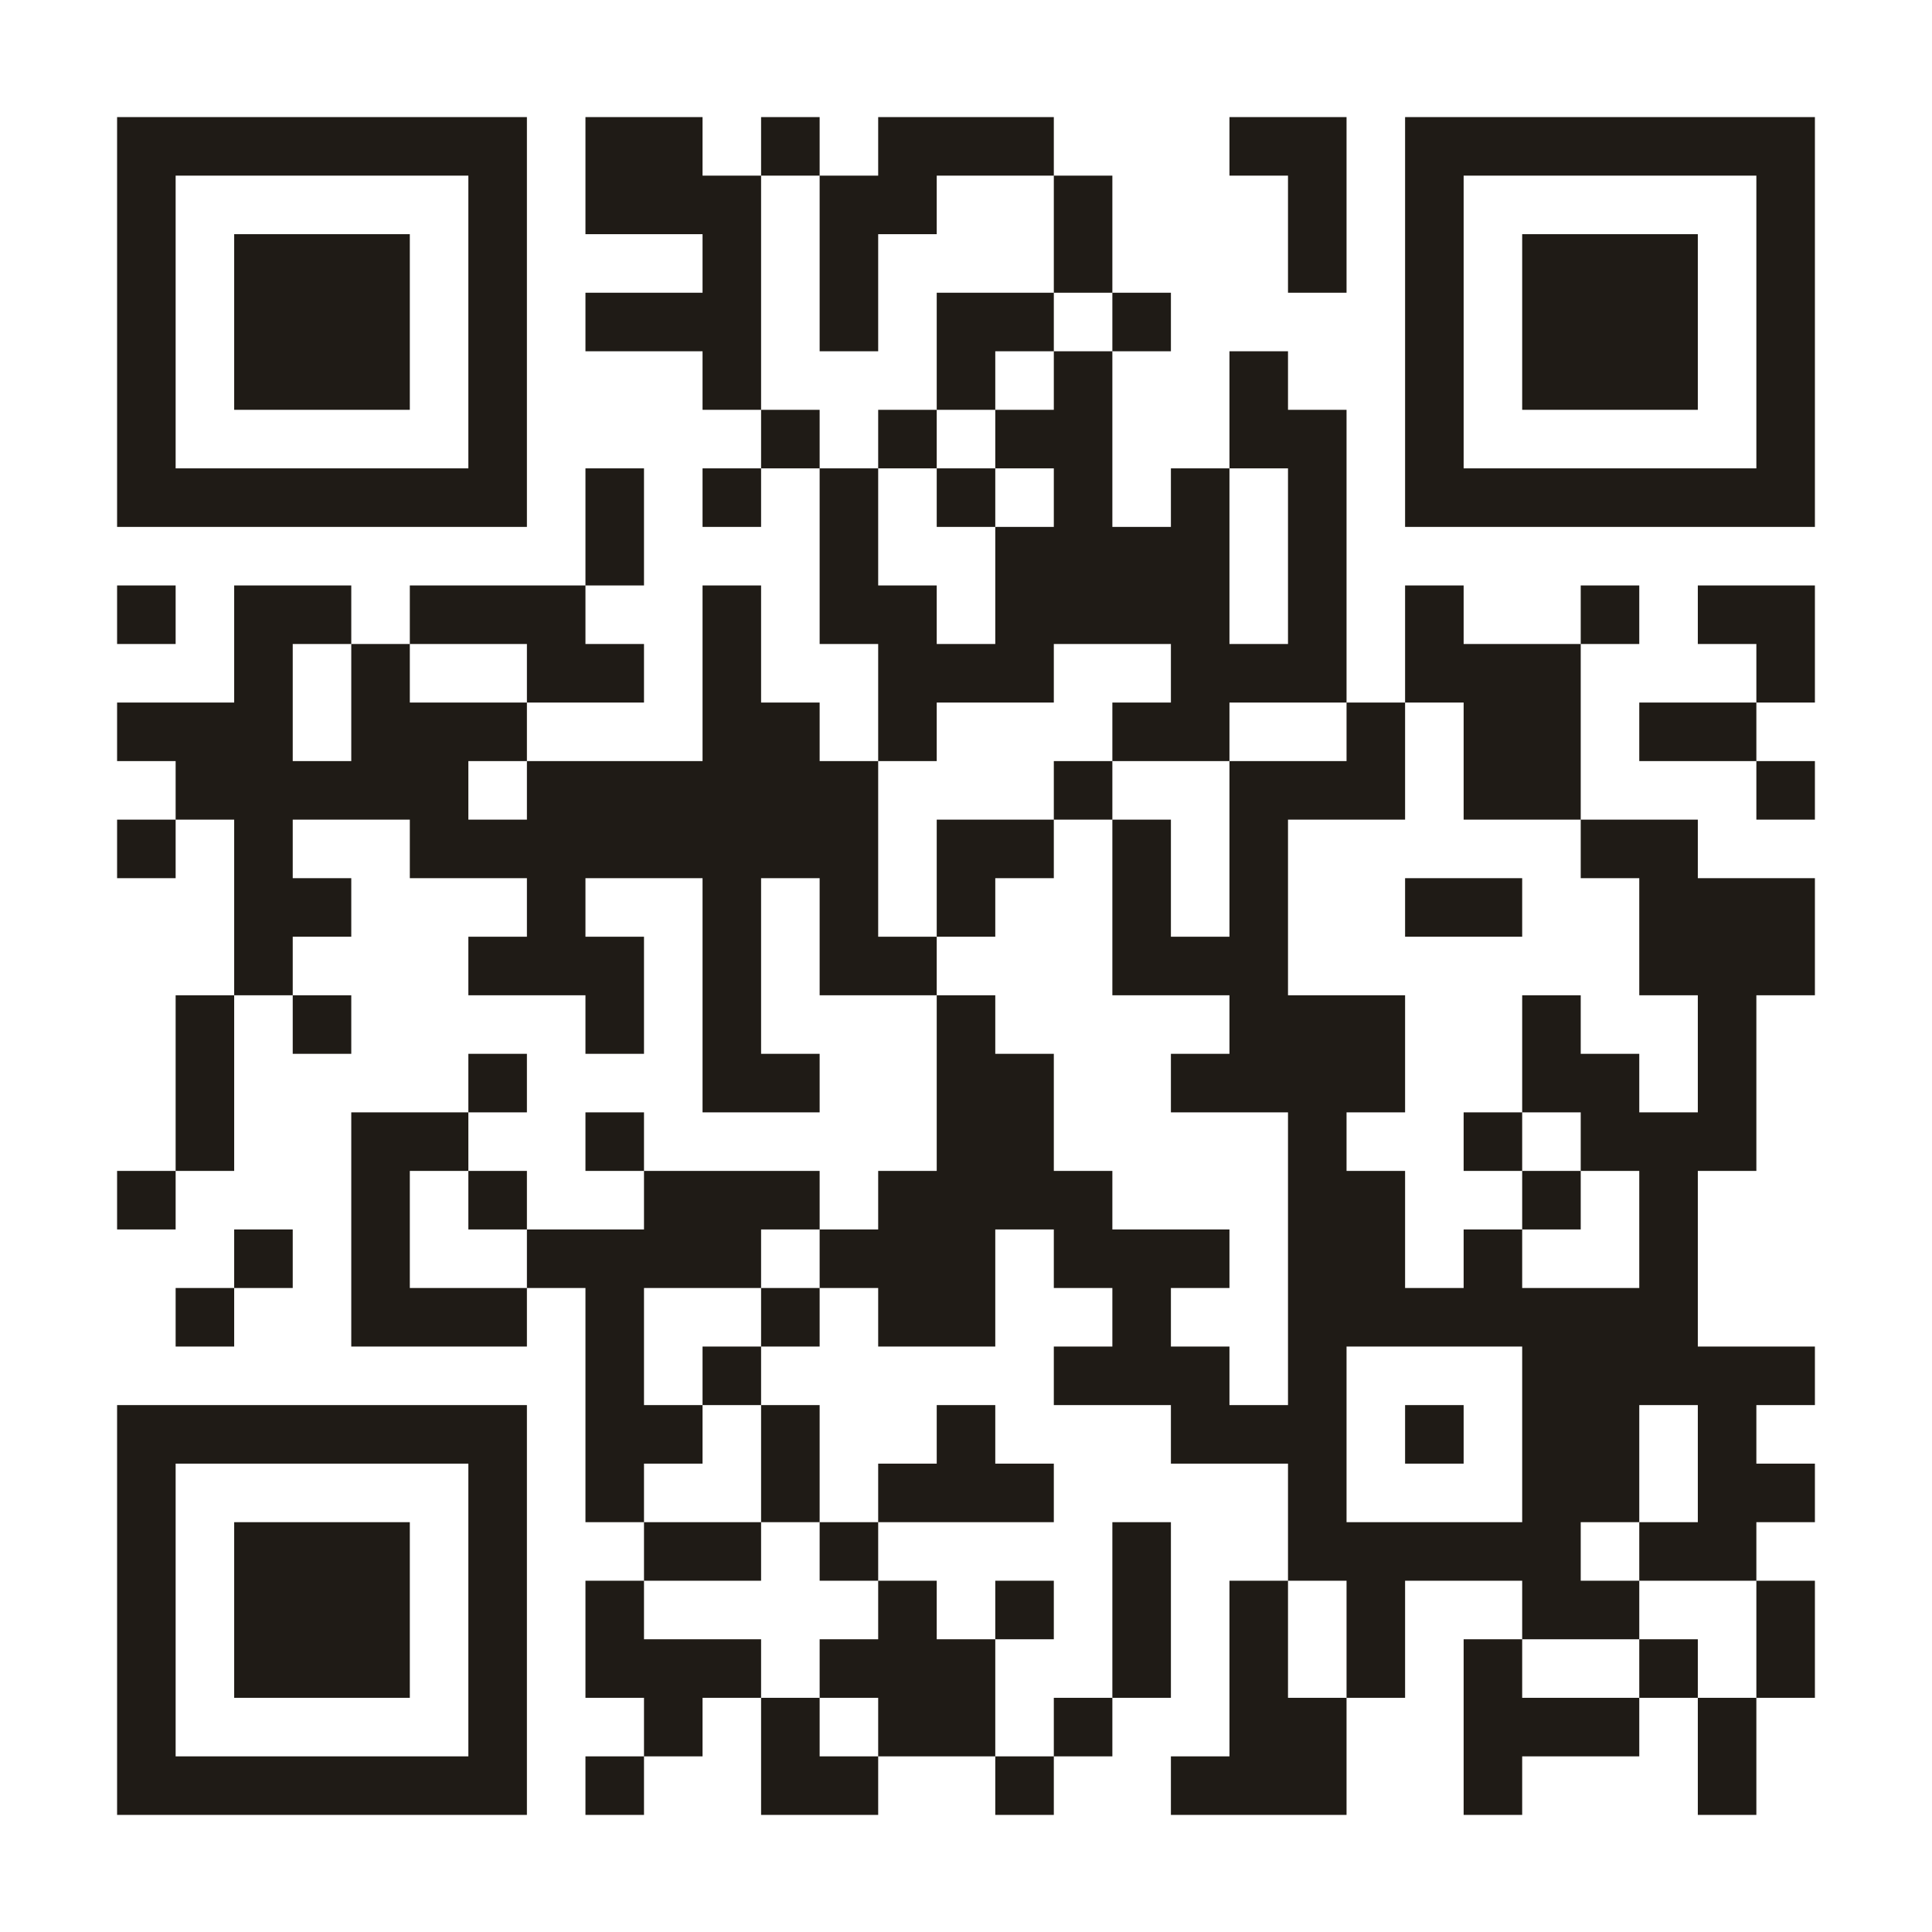
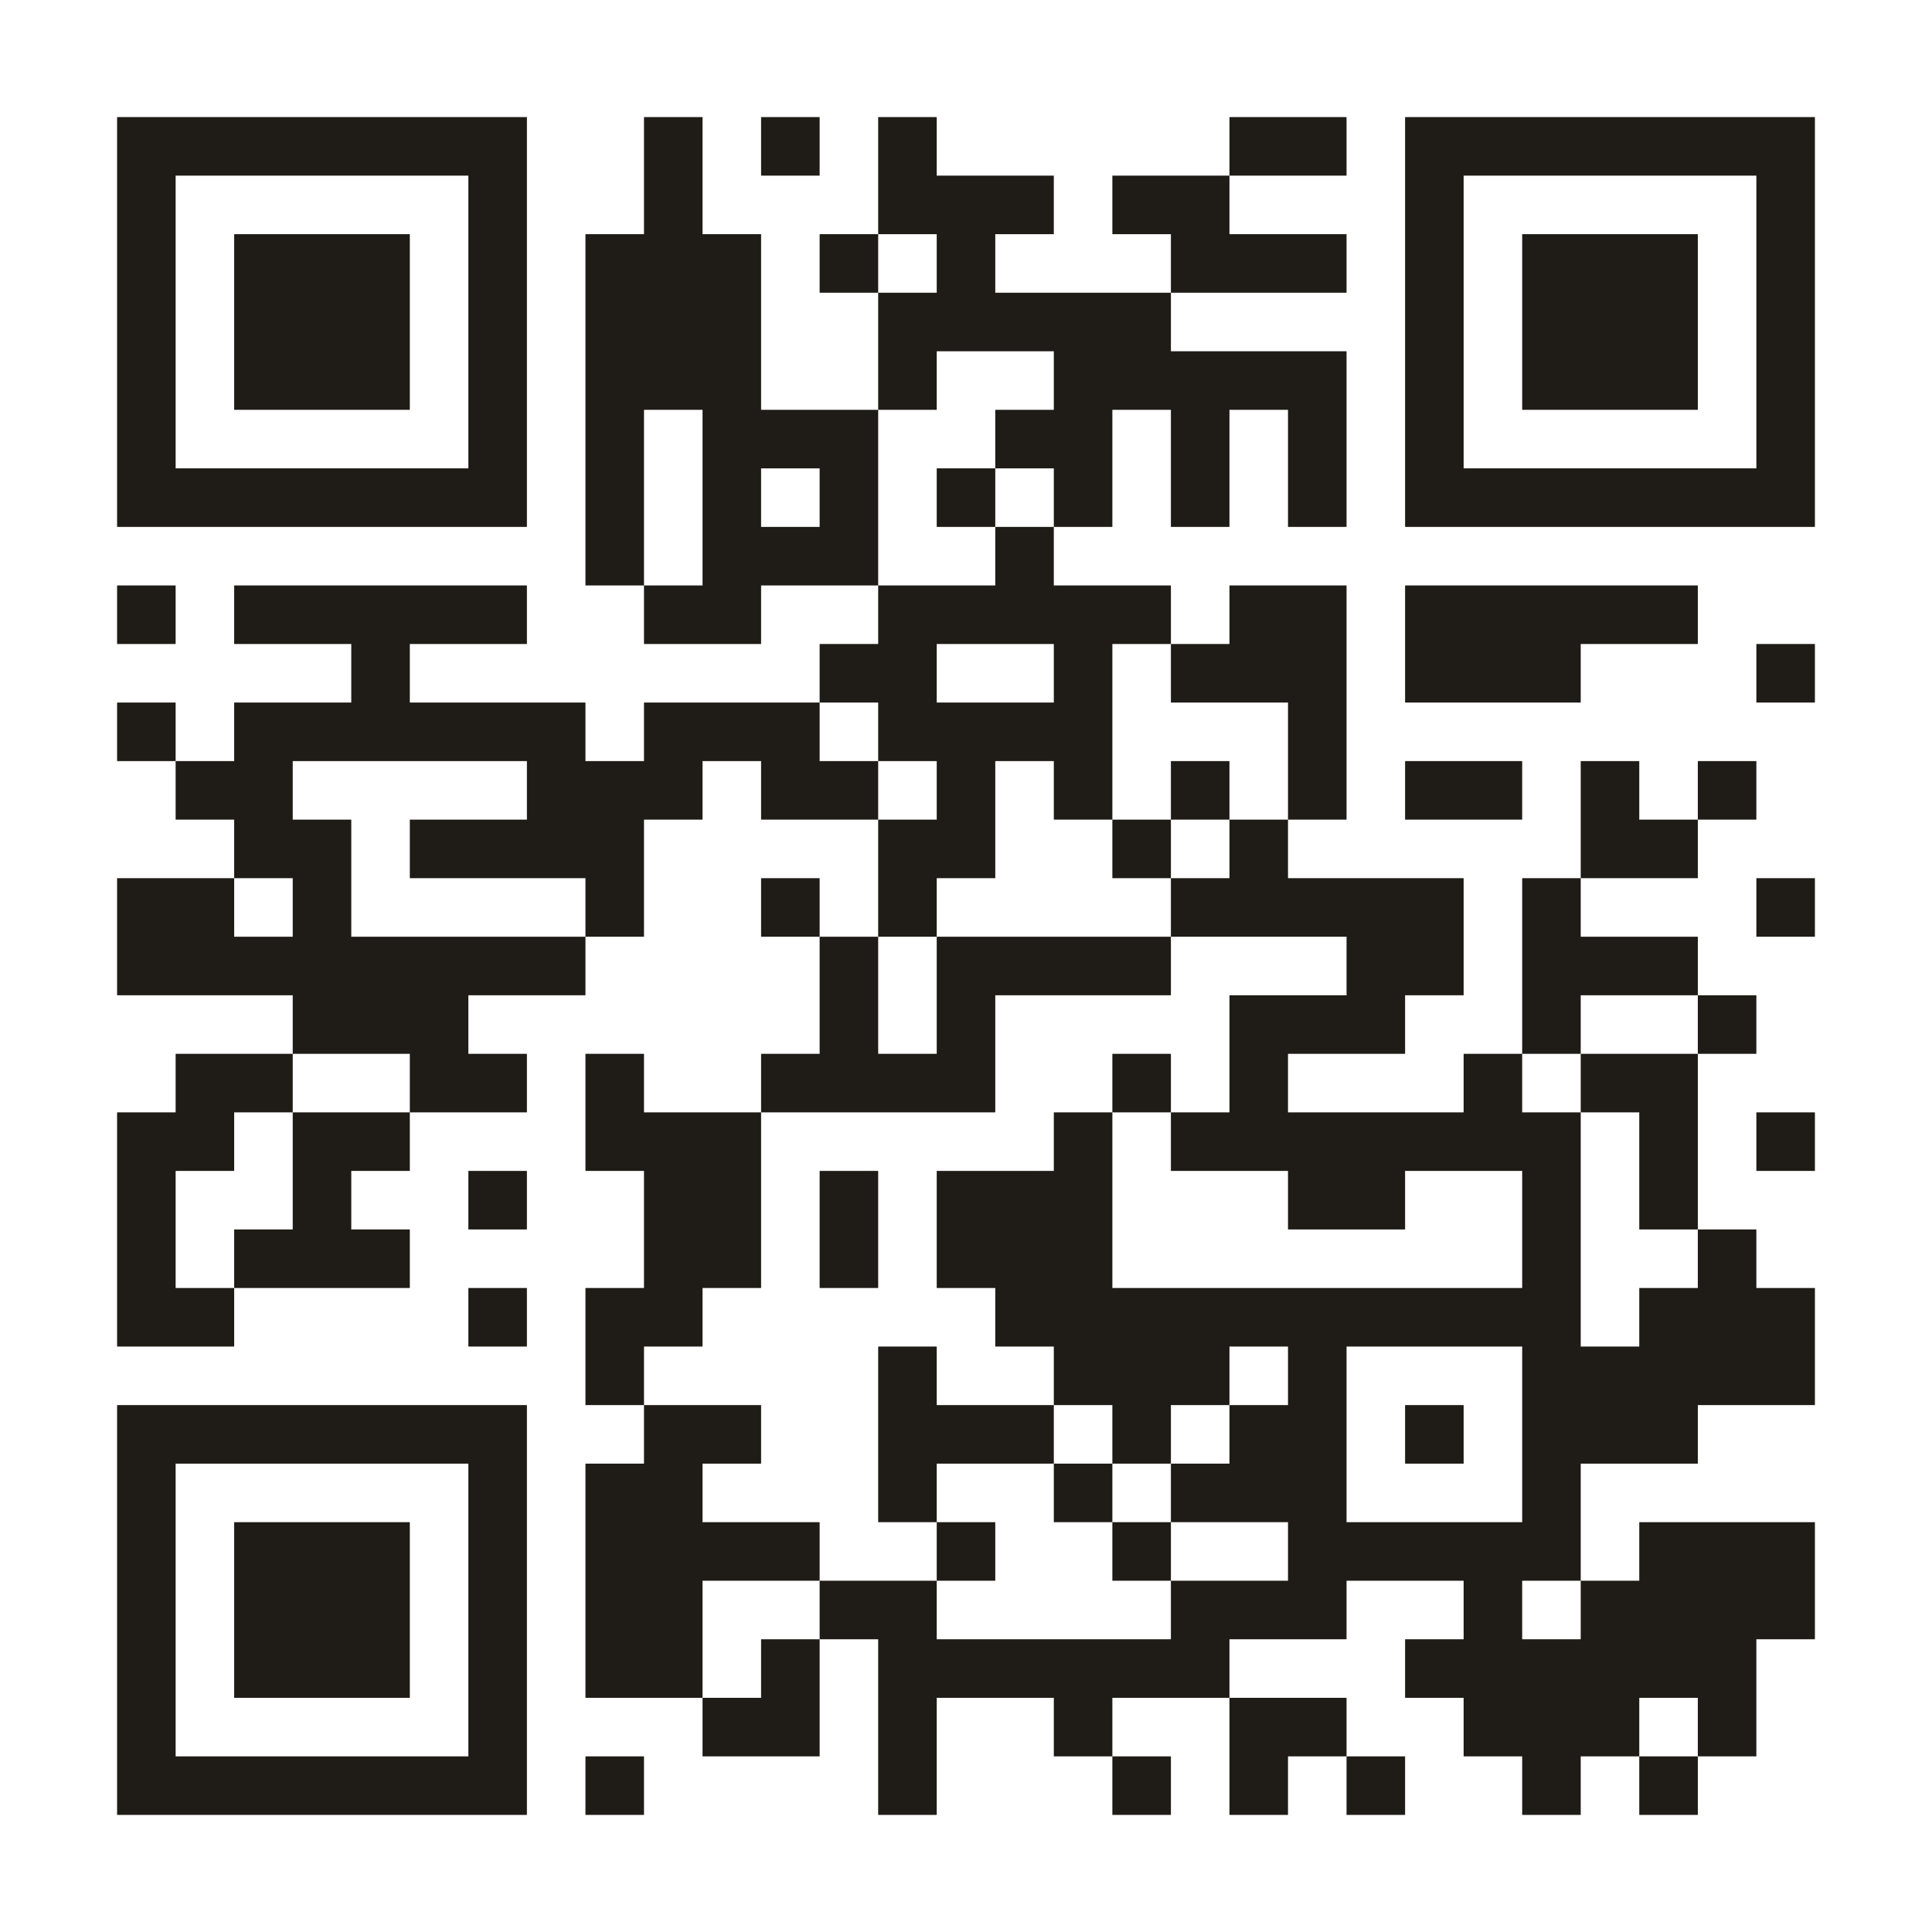
<svg xmlns="http://www.w3.org/2000/svg" viewBox="0 0 330 330" class="segno">
-   <path transform="scale(10)" class="qrline" stroke="#1f1b16" d="M2 2.5h7m1 0h2m1 0h1m1 0h3m3 0h2m1 0h7m-29 1h1m5 0h1m1 0h3m1 0h2m2 0h1m3 0h1m1 0h1m5 0h1m-29 1h1m1 0h3m1 0h1m3 0h1m1 0h1m3 0h1m3 0h1m1 0h1m1 0h3m1 0h1m-29 1h1m1 0h3m1 0h1m1 0h3m1 0h1m1 0h2m1 0h1m4 0h1m1 0h3m1 0h1m-29 1h1m1 0h3m1 0h1m3 0h1m3 0h1m1 0h1m2 0h1m2 0h1m1 0h3m1 0h1m-29 1h1m5 0h1m4 0h1m1 0h1m1 0h2m2 0h2m1 0h1m5 0h1m-29 1h7m1 0h1m1 0h1m1 0h1m1 0h1m1 0h1m1 0h1m1 0h1m1 0h7m-21 1h1m3 0h1m2 0h4m1 0h1m-21 1h1m1 0h2m1 0h3m2 0h1m1 0h2m1 0h4m1 0h1m1 0h1m2 0h1m1 0h2m-27 1h1m1 0h1m2 0h2m1 0h1m2 0h3m2 0h3m1 0h3m3 0h1m-29 1h3m1 0h3m3 0h2m1 0h1m3 0h2m2 0h1m1 0h2m1 0h2m-27 1h5m1 0h6m3 0h1m2 0h3m1 0h2m3 0h1m-29 1h1m1 0h1m2 0h8m1 0h2m1 0h1m1 0h1m5 0h2m-25 1h2m3 0h1m2 0h1m1 0h1m1 0h1m2 0h1m1 0h1m2 0h2m2 0h3m-27 1h1m3 0h3m1 0h1m1 0h2m3 0h3m6 0h3m-28 1h1m1 0h1m4 0h1m1 0h1m3 0h1m4 0h3m2 0h1m2 0h1m-27 1h1m4 0h1m3 0h2m2 0h2m2 0h4m2 0h2m1 0h1m-27 1h1m2 0h2m2 0h1m5 0h2m4 0h1m2 0h1m1 0h3m-28 1h1m3 0h1m1 0h1m2 0h3m1 0h4m3 0h2m2 0h1m1 0h1m-25 1h1m1 0h1m2 0h4m1 0h3m1 0h3m1 0h2m1 0h1m2 0h1m-26 1h1m2 0h3m1 0h1m2 0h1m1 0h2m2 0h1m2 0h7m-19 1h1m1 0h1m5 0h3m1 0h1m3 0h5m-29 1h7m1 0h2m1 0h1m2 0h1m3 0h3m1 0h1m1 0h2m1 0h1m-28 1h1m5 0h1m1 0h1m2 0h1m1 0h3m4 0h1m3 0h2m1 0h2m-29 1h1m1 0h3m1 0h1m2 0h2m1 0h1m4 0h1m2 0h5m1 0h2m-28 1h1m1 0h3m1 0h1m1 0h1m4 0h1m1 0h1m1 0h1m1 0h1m1 0h1m2 0h2m2 0h1m-29 1h1m1 0h3m1 0h1m1 0h3m1 0h3m2 0h1m1 0h1m1 0h1m1 0h1m2 0h1m1 0h1m-29 1h1m5 0h1m2 0h1m1 0h1m1 0h2m1 0h1m2 0h2m2 0h3m1 0h1m-28 1h7m1 0h1m2 0h2m2 0h1m2 0h3m2 0h1m3 0h1" />
+   <path transform="scale(10)" class="qrline" stroke="#1f1b16" d="M2 2.5h7M11 2.5h1M13 2.5h1M15 2.5h1M21 2.5h2M24 2.5h7M2 3.5h1M8 3.5h1M11 3.5h1M15 3.5h3M19 3.5h2M24 3.5h1M30 3.5h1M2 4.5h1M4 4.5h3M8 4.5h1M10 4.5h3M14 4.5h1M16 4.5h1M20 4.5h3M24 4.5h1M26 4.5h3M30 4.5h1M2 5.5h1M4 5.5h3M8 5.5h1M10 5.5h3M15 5.5h5M24 5.5h1M26 5.5h3M30 5.5h1M2 6.5h1M4 6.5h3M8 6.5h1M10 6.5h3M15 6.5h1M18 6.5h5M24 6.5h1M26 6.5h3M30 6.5h1M2 7.5h1M8 7.5h1M10 7.5h1M12 7.5h3M17 7.5h2M20 7.5h1M22 7.5h1M24 7.5h1M30 7.5h1M2 8.5h7M10 8.5h1M12 8.5h1M14 8.5h1M16 8.5h1M18 8.5h1M20 8.5h1M22 8.5h1M24 8.5h7M10 9.5h1M12 9.5h3M17 9.5h1M2 10.5h1M4 10.5h5M11 10.5h2M15 10.5h5M21 10.5h2M24 10.5h5M6 11.5h1M14 11.5h2M18 11.5h1M20 11.5h3M24 11.5h3M30 11.5h1M2 12.5h1M4 12.5h6M11 12.5h3M15 12.5h4M22 12.5h1M3 13.5h2M9 13.5h3M13 13.5h2M16 13.5h1M18 13.5h1M20 13.5h1M22 13.5h1M24 13.5h2M27 13.5h1M29 13.5h1M4 14.5h2M7 14.5h4M15 14.5h2M19 14.5h1M21 14.5h1M27 14.5h2M2 15.5h2M5 15.5h1M10 15.5h1M13 15.5h1M15 15.5h1M20 15.5h5M26 15.5h1M30 15.5h1M2 16.5h8M14 16.5h1M16 16.5h4M23 16.5h2M26 16.5h3M5 17.5h3M14 17.5h1M16 17.5h1M21 17.5h3M26 17.5h1M29 17.5h1M3 18.5h2M7 18.5h2M10 18.5h1M13 18.5h4M19 18.5h1M21 18.5h1M25 18.5h1M27 18.5h2M2 19.5h2M5 19.5h2M10 19.5h3M18 19.5h1M20 19.5h7M28 19.5h1M30 19.5h1M2 20.5h1M5 20.5h1M8 20.5h1M11 20.5h2M14 20.5h1M16 20.5h3M22 20.5h2M26 20.5h1M28 20.5h1M2 21.5h1M4 21.5h3M11 21.5h2M14 21.5h1M16 21.5h3M26 21.5h1M29 21.5h1M2 22.5h2M8 22.5h1M10 22.5h2M17 22.5h10M28 22.5h3M10 23.5h1M15 23.5h1M18 23.5h3M22 23.5h1M26 23.5h5M2 24.5h7M11 24.5h2M15 24.5h3M19 24.5h1M21 24.5h2M24 24.5h1M26 24.5h3M2 25.5h1M8 25.5h1M10 25.5h2M15 25.5h1M18 25.5h1M20 25.5h3M26 25.5h1M2 26.5h1M4 26.5h3M8 26.5h1M10 26.5h4M16 26.5h1M19 26.5h1M22 26.5h5M28 26.5h3M2 27.5h1M4 27.5h3M8 27.5h1M10 27.5h2M14 27.5h2M20 27.5h3M25 27.5h1M27 27.5h4M2 28.5h1M4 28.5h3M8 28.5h1M10 28.5h2M13 28.5h1M15 28.5h6M24 28.5h6M2 29.5h1M8 29.5h1M12 29.5h2M15 29.5h1M18 29.5h1M21 29.5h2M25 29.5h3M29 29.5h1M2 30.5h7M10 30.5h1M15 30.5h1M19 30.5h1M21 30.5h1M23 30.5h1M26 30.5h1M28 30.5h1" />
</svg>
